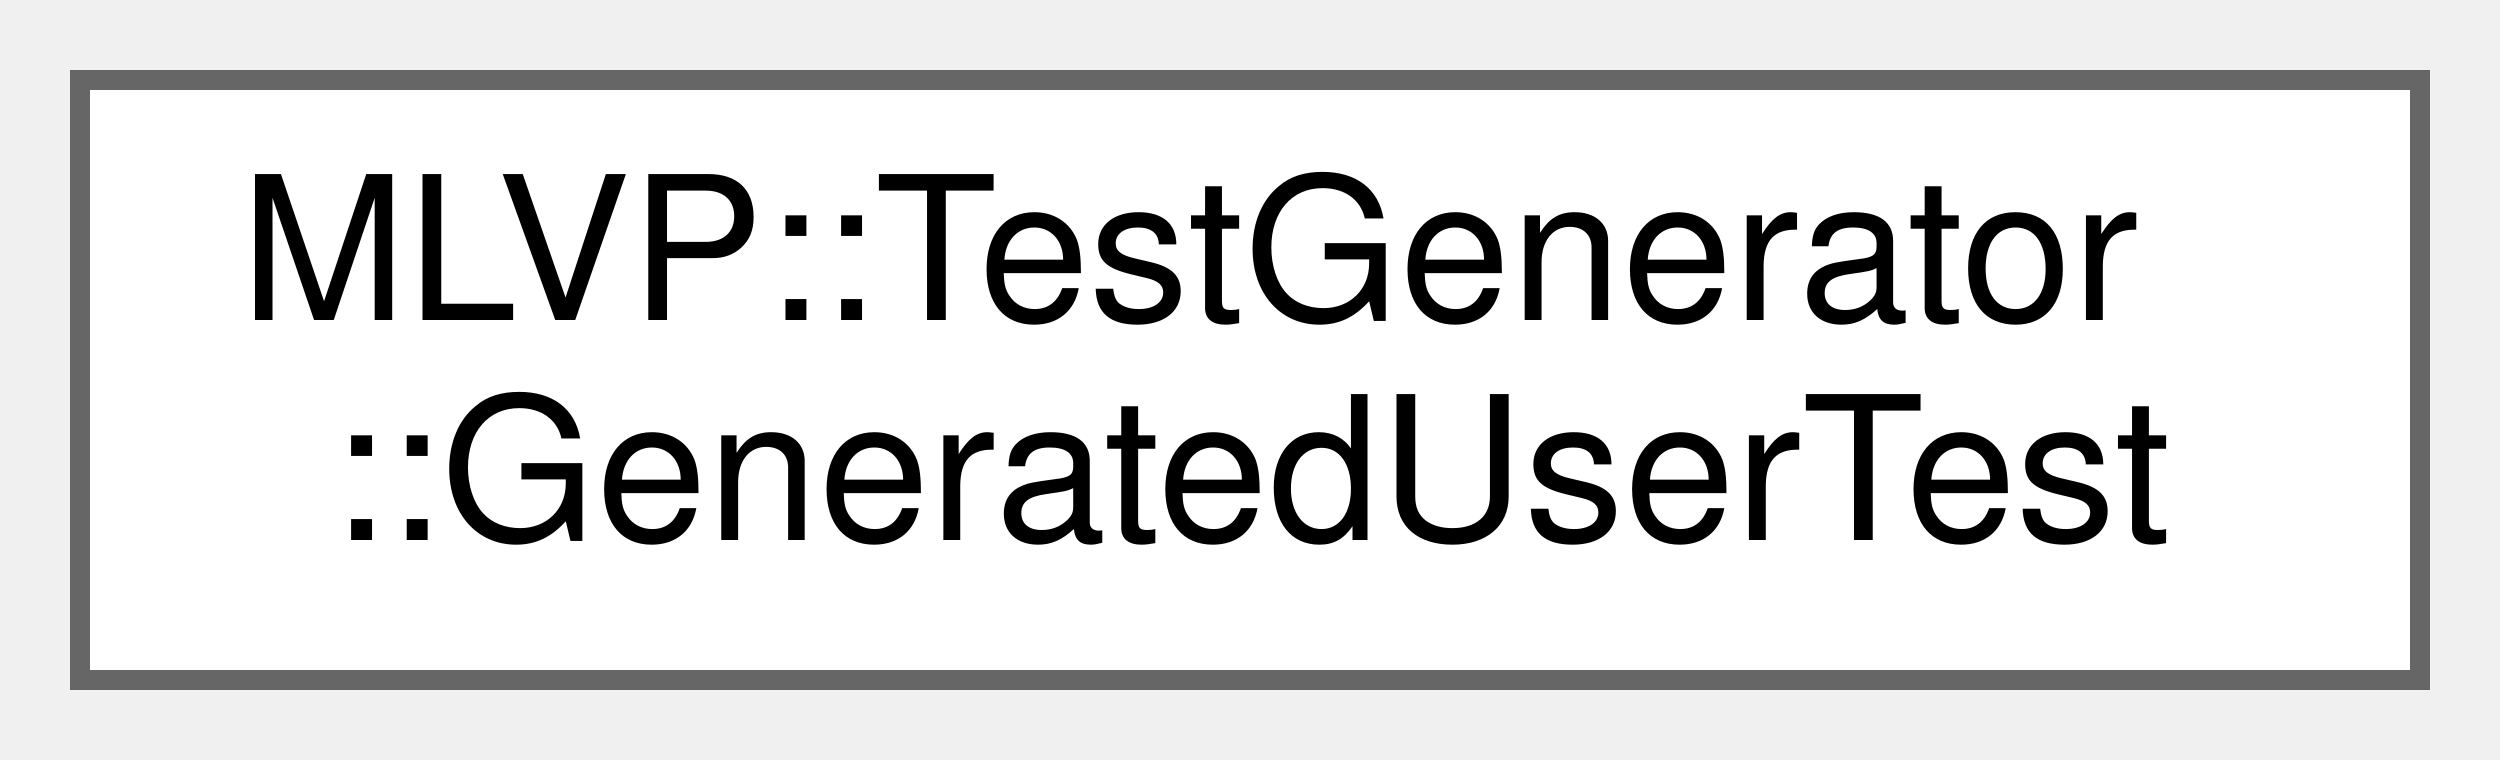
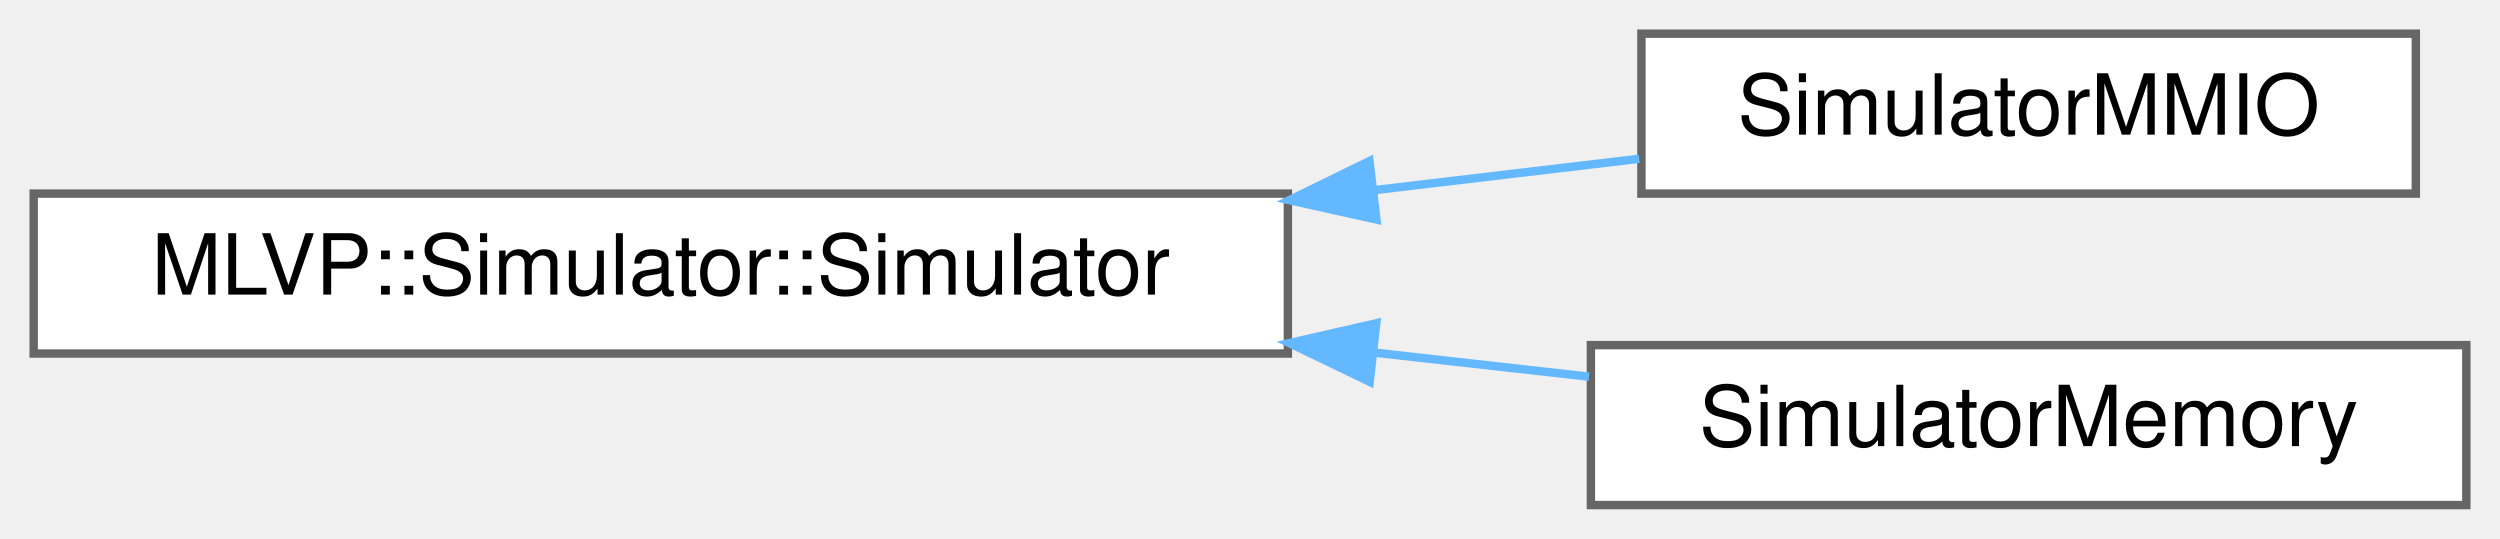
- <svg xmlns="http://www.w3.org/2000/svg" xmlns:xlink="http://www.w3.org/1999/xlink" width="125pt" height="38pt" viewBox="0.00 0.00 125.00 38.00">
-   <g id="graph0" class="graph" transform="scale(1 1) rotate(0) translate(4 34)">
+ <svg xmlns="http://www.w3.org/2000/svg" xmlns:xlink="http://www.w3.org/1999/xlink" width="297pt" height="64pt" viewBox="0.00 0.00 297.00 64.00">
+   <g id="graph0" class="graph" transform="scale(1 1) rotate(0) translate(4 60)">
    <g id="Node000000" class="node">
      <g id="a_Node000000">
-         <a xlink:href="classMLVP_1_1TestGenerator_1_1GeneratedUserTest.html" target="_top" xlink:title=" ">
-           <polygon fill="white" stroke="#666666" points="117,-30 0,-30 0,0 117,0 117,-30" />
-           <text text-anchor="start" x="8" y="-18" font-family="Helvetica,sans-Serif" font-size="10.00">MLVP::TestGenerator</text>
-           <text text-anchor="middle" x="58.5" y="-7" font-family="Helvetica,sans-Serif" font-size="10.00">::GeneratedUserTest</text>
+         <a xlink:href="classMLVP_1_1Simulator_1_1Simulator.html" target="_top" xlink:title=" ">
+           <polygon fill="white" stroke="#666666" points="149,-37 0,-37 0,-18 149,-18 149,-37" />
+           <text text-anchor="middle" x="74.5" y="-25" font-family="Helvetica,sans-Serif" font-size="10.00">MLVP::Simulator::Simulator</text>
+         </a>
+       </g>
+     </g>
+     <g id="Node000001" class="node">
+       <g id="a_Node000001">
+         <a xlink:href="classSimulatorMMIO.html" target="_top" xlink:title=" ">
+           <polygon fill="white" stroke="#666666" points="283,-56 191,-56 191,-37 283,-37 283,-56" />
+           <text text-anchor="middle" x="237" y="-44" font-family="Helvetica,sans-Serif" font-size="10.00">SimulatorMMIO</text>
+         </a>
+       </g>
+     </g>
+     <g id="edge12_Node000000_Node000001" class="edge">
+       <g id="a_edge12_Node000000_Node000001">
+         <a xlink:title=" ">
+           <path fill="none" stroke="#63b8ff" d="M159.16,-37.4C170.04,-38.69 180.83,-39.97 190.74,-41.14" />
+           <polygon fill="#63b8ff" stroke="#63b8ff" points="159.52,-33.92 149.17,-36.22 158.69,-40.87 159.52,-33.92" />
+         </a>
+       </g>
+     </g>
+     <g id="Node000002" class="node">
+       <g id="a_Node000002">
+         <a xlink:href="classSimulatorMemory.html" target="_top" xlink:title="Simulator Memory and MMIO.">
+           <polygon fill="white" stroke="#666666" points="289,-19 185,-19 185,0 289,0 289,-19" />
+           <text text-anchor="middle" x="237" y="-7" font-family="Helvetica,sans-Serif" font-size="10.00">SimulatorMemory</text>
+         </a>
+       </g>
+     </g>
+     <g id="edge13_Node000000_Node000002" class="edge">
+       <g id="a_edge13_Node000000_Node000002">
+         <a xlink:title=" ">
+           <path fill="none" stroke="#63b8ff" d="M159.35,-18.1C168.01,-17.12 176.62,-16.16 184.77,-15.25" />
+           <polygon fill="#63b8ff" stroke="#63b8ff" points="158.72,-14.64 149.17,-19.24 159.5,-21.6 158.72,-14.64" />
        </a>
      </g>
    </g>
  </g>
</svg>
